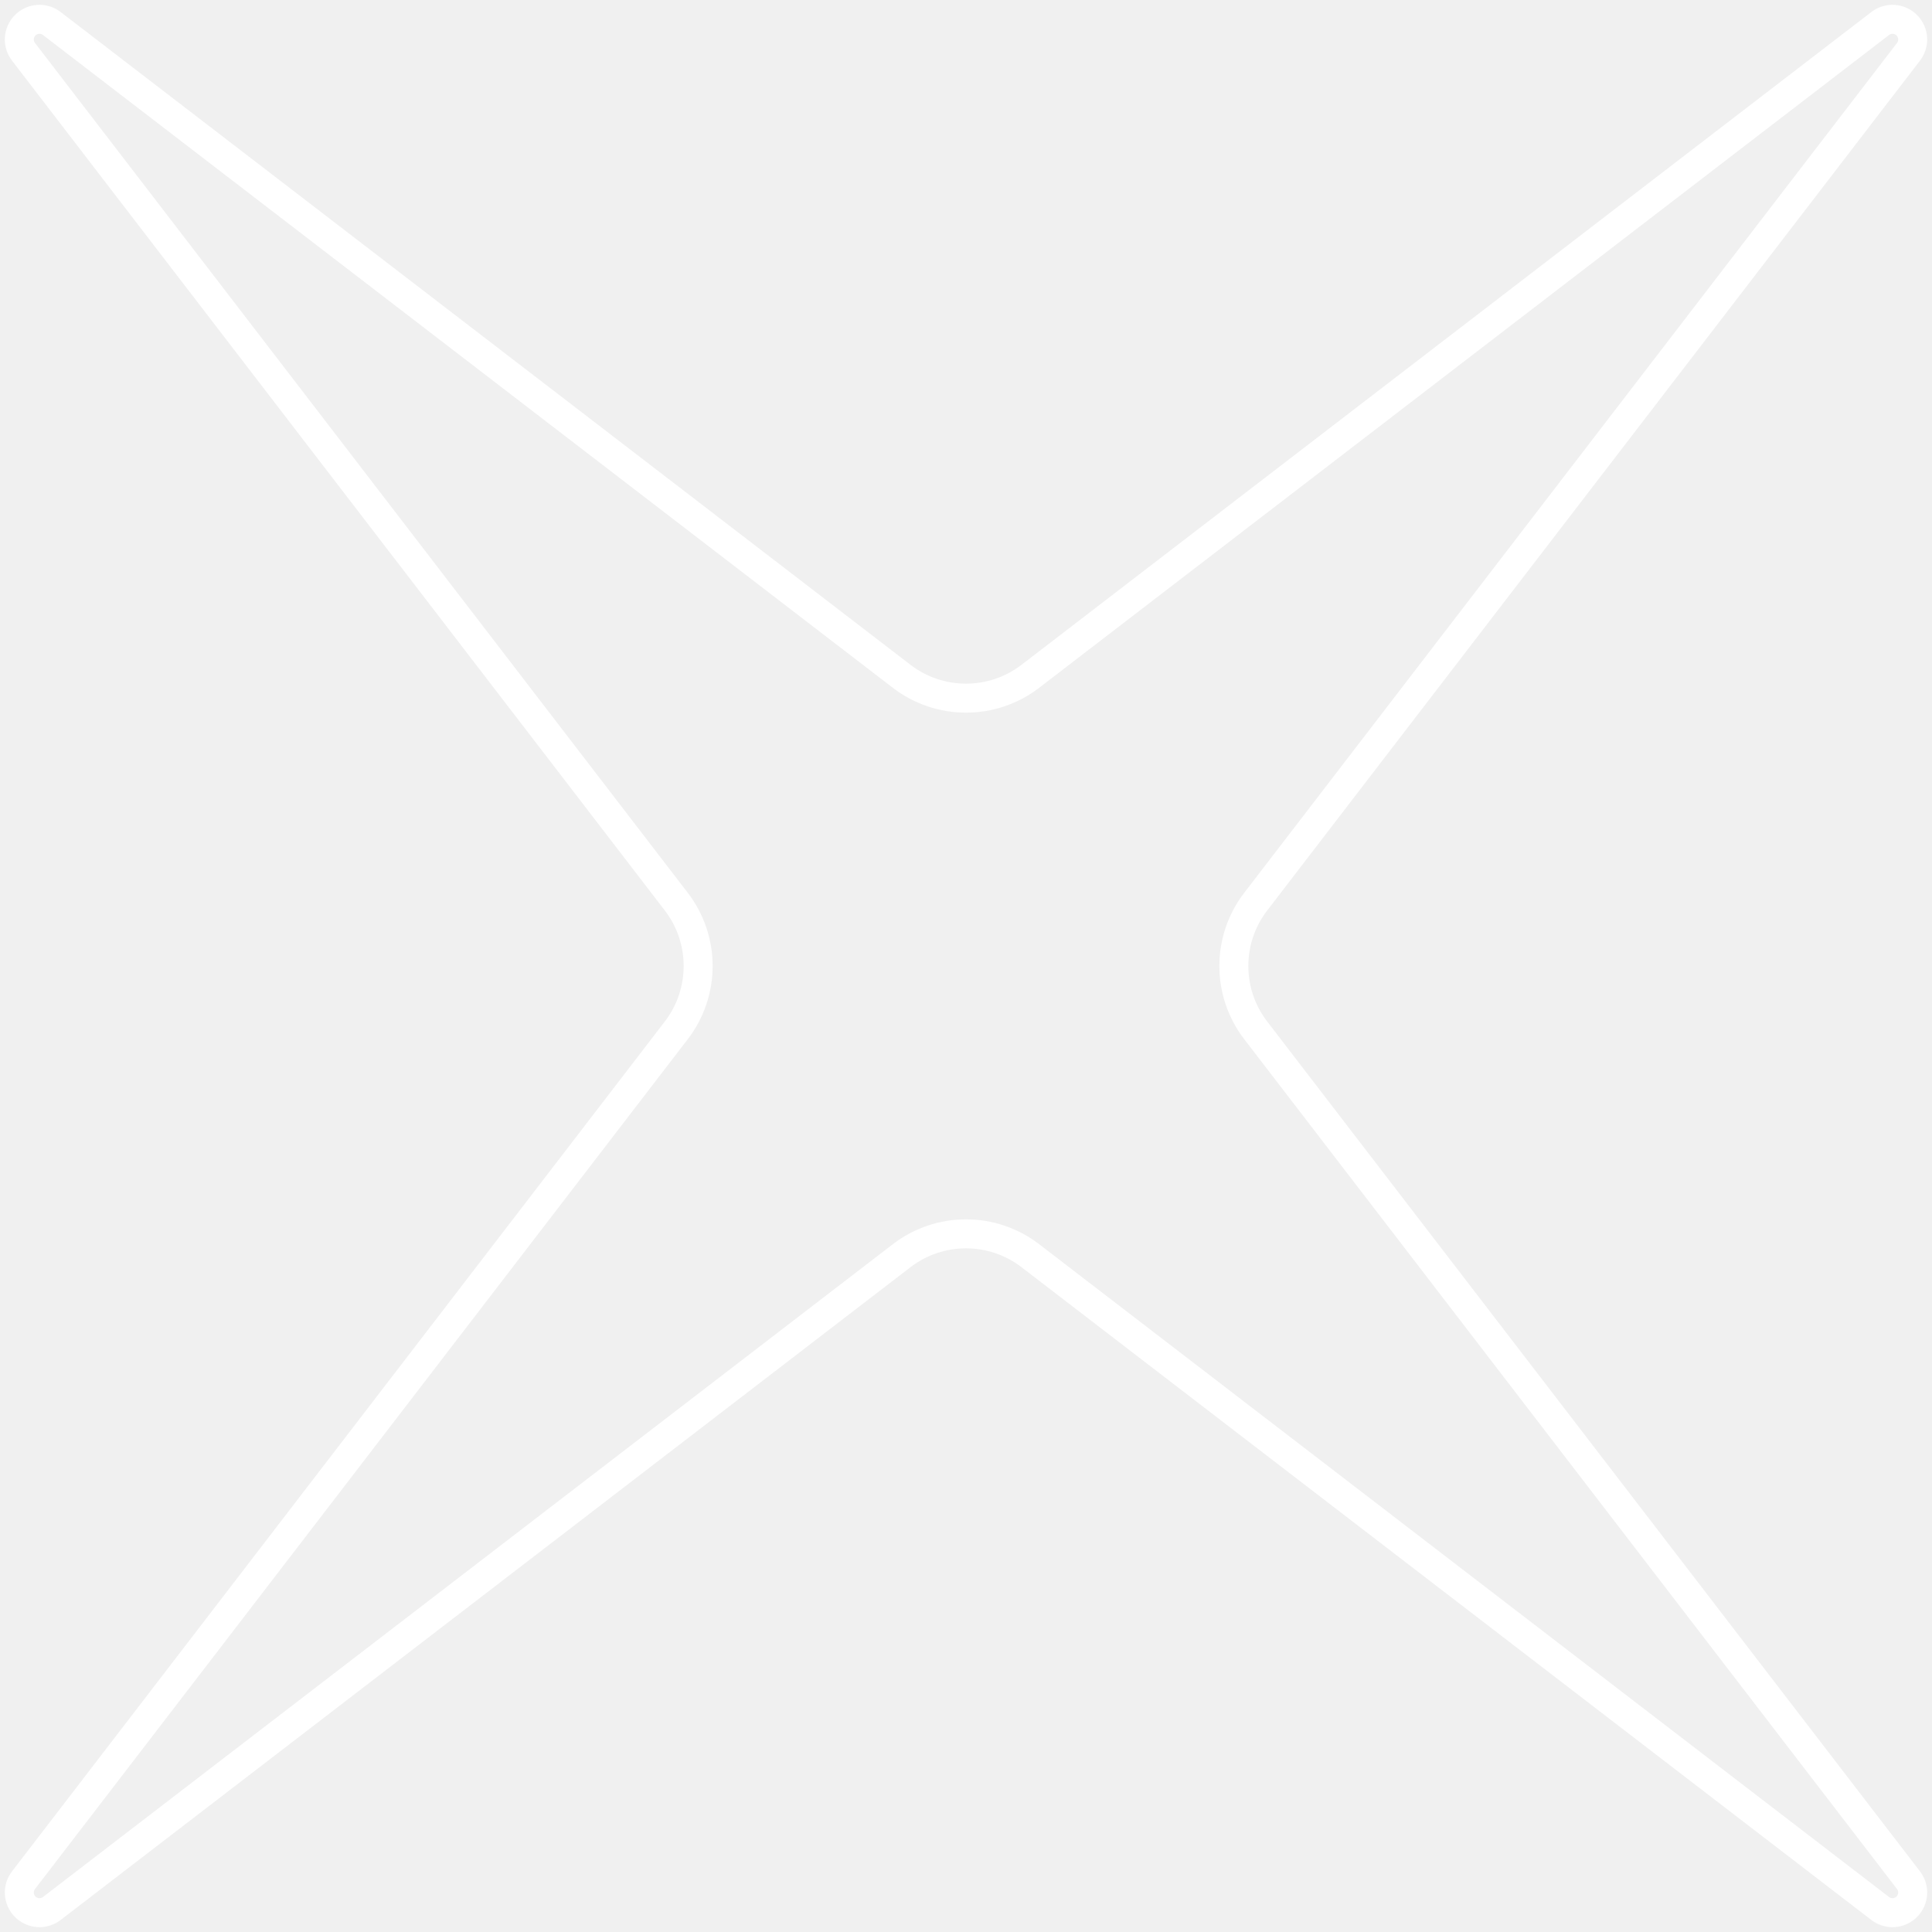
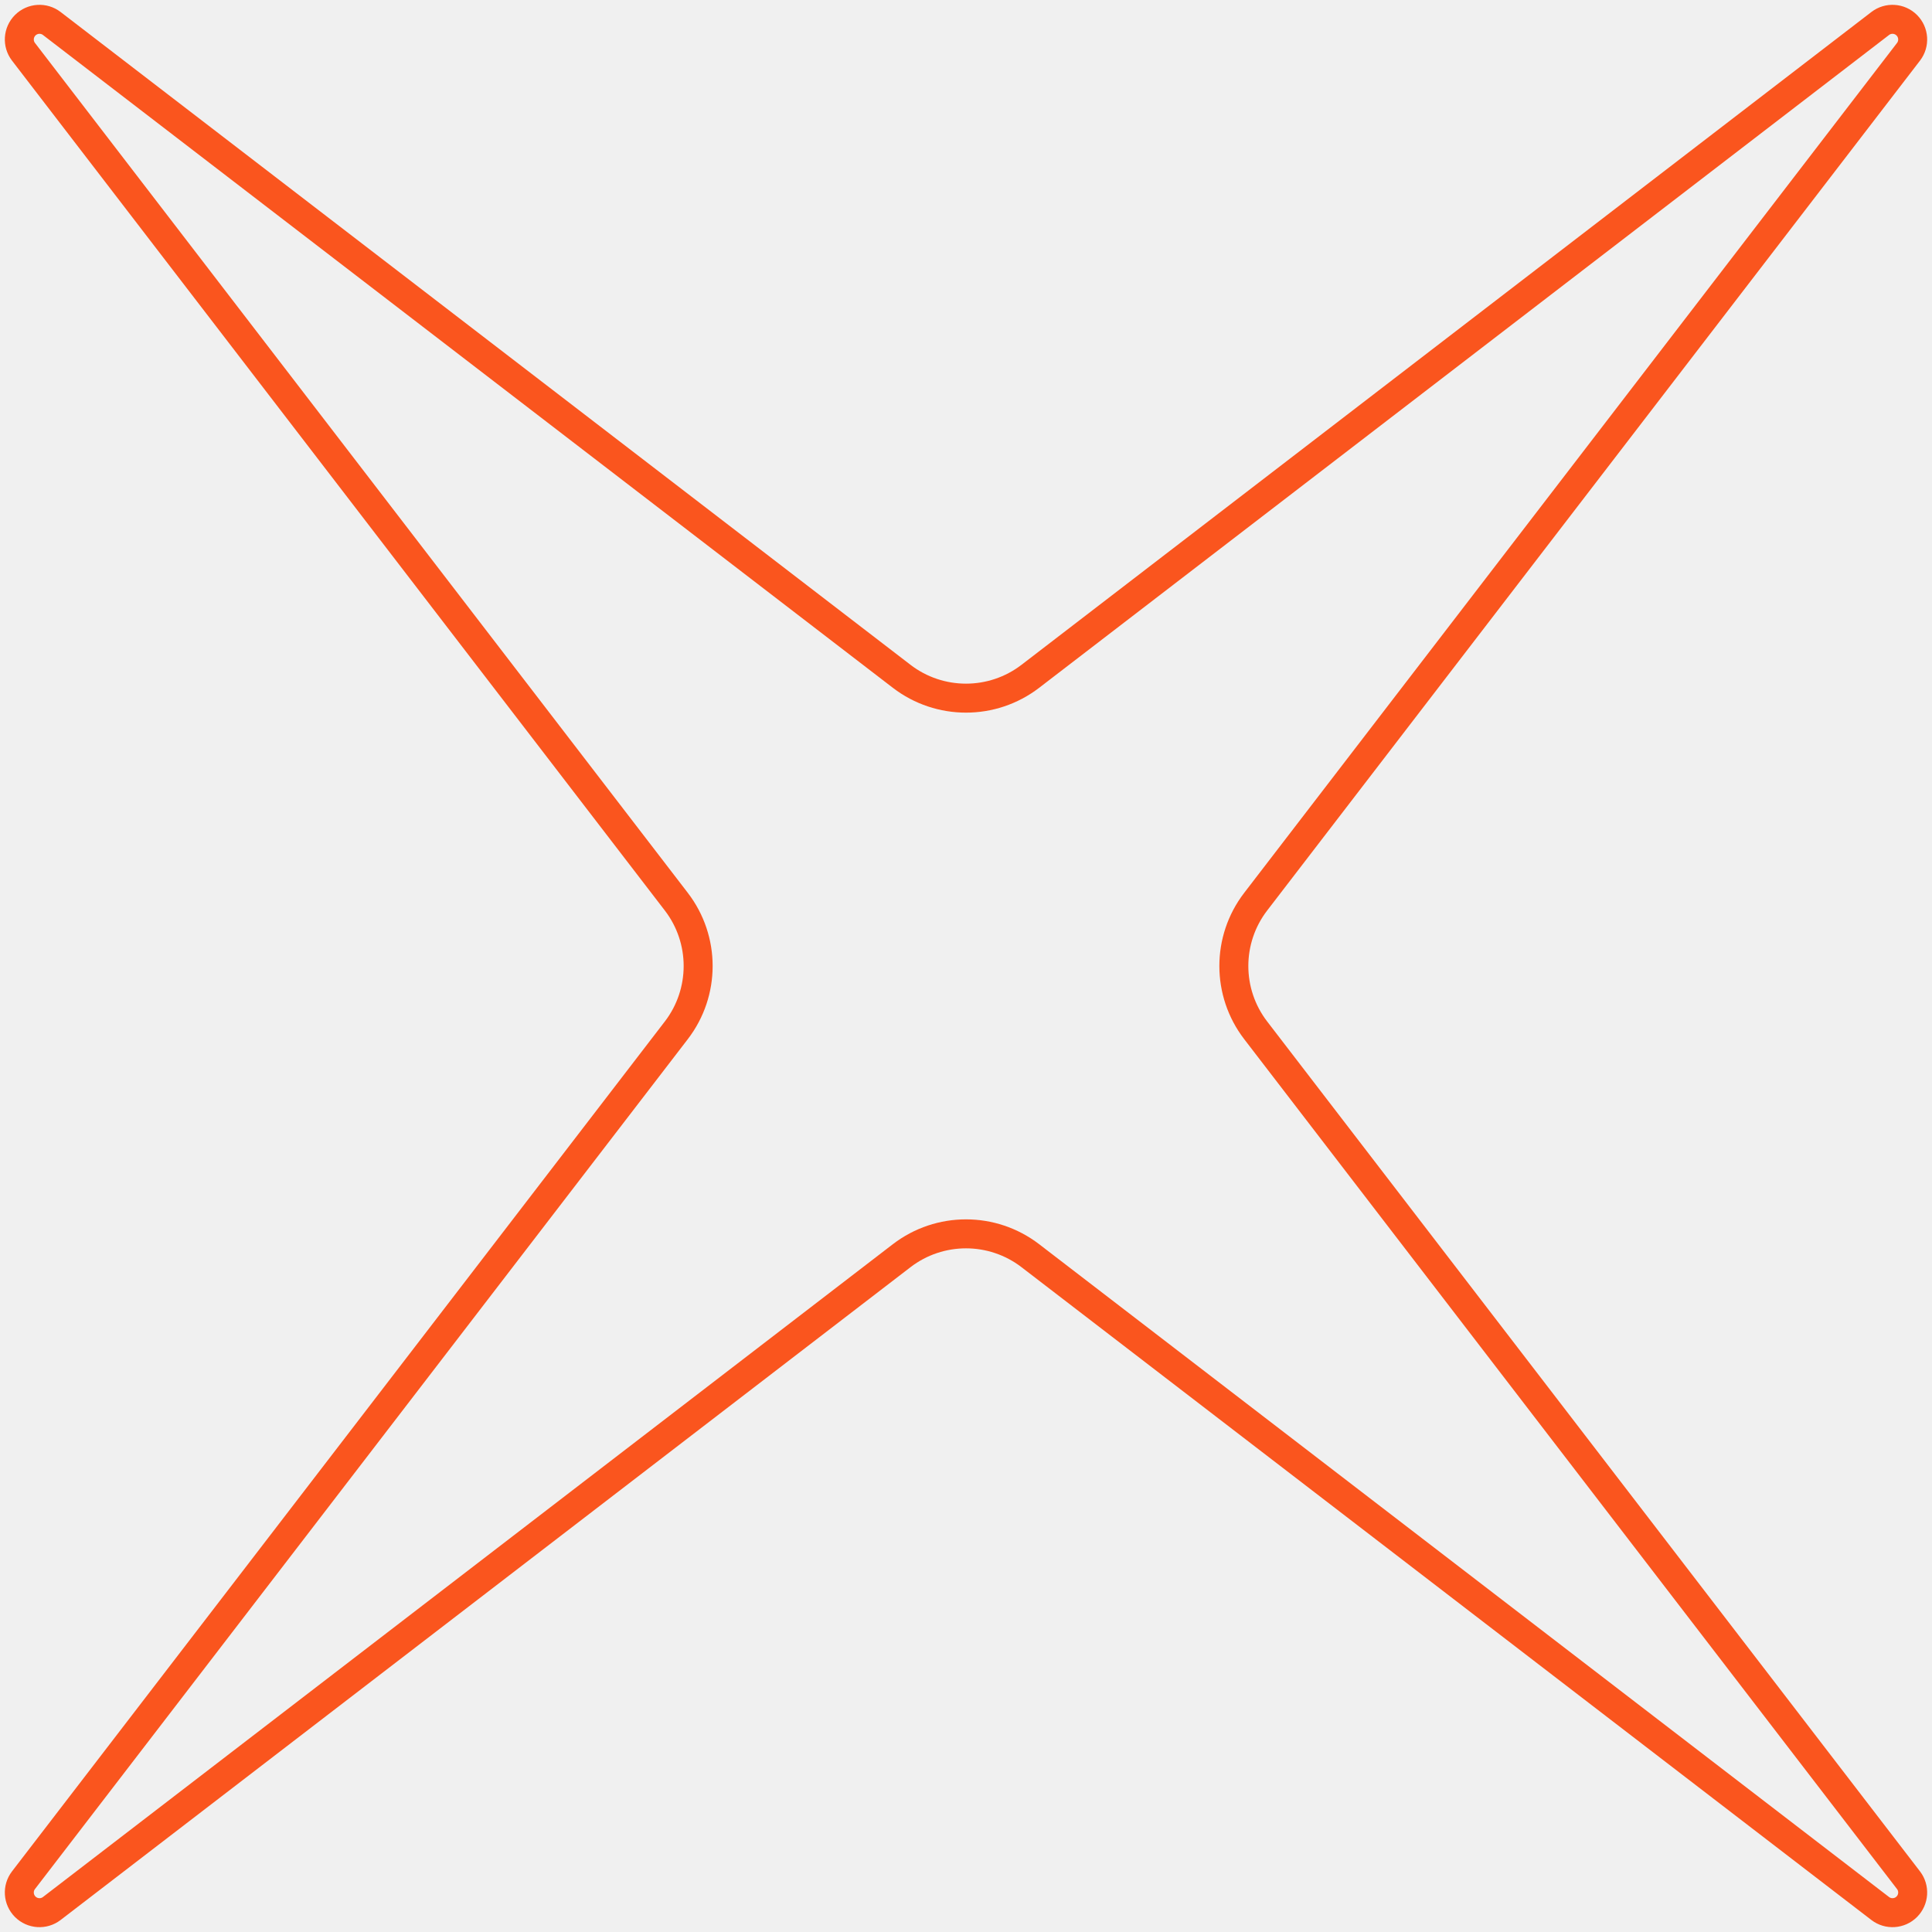
<svg xmlns="http://www.w3.org/2000/svg" width="200px" height="200px" viewBox="0 0 200 200" version="1.1">
  <g id="Page-1" stroke="none" stroke-width="1" fill="none" fill-rule="evenodd" stroke-linecap="round">
-     <g id="gyro-outline" transform="translate(-49, -49)" stroke="#FFFFFF" stroke-width="3">
+     <g id="gyro-outline" transform="translate(-49, -49)" stroke="#FA551E" stroke-width="3">
      <g id="prop-connectors" transform="translate(51, 51)">
        <path d="M195.568,3.362 L127.991,91.338 C124.973,95.266 124.973,100.733 127.991,104.662 L195.568,192.638 C196.207,193.471 196.129,194.647 195.388,195.388 C194.646,196.13 193.47,196.206 192.638,195.567 L104.662,127.991 C100.734,124.974 95.266,124.974 91.338,127.991 L3.362,195.567 C2.53,196.206 1.354,196.13 0.612,195.388 C-0.129,194.647 -0.207,193.471 0.432,192.638 L68.009,104.662 C71.027,100.733 71.027,95.266 68.009,91.338 L0.432,3.362 C-0.207,2.529 -0.129,1.353 0.612,0.612 C1.354,-0.13 2.53,-0.206 3.362,0.433 L91.338,68.009 C95.266,71.026 100.734,71.026 104.662,68.009 L192.638,0.433 C193.47,-0.206 194.646,-0.13 195.388,0.612 C196.129,1.353 196.207,2.529 195.568,3.362 Z" id="Stroke-17" />
      </g>
    </g>
  </g>
</svg>
